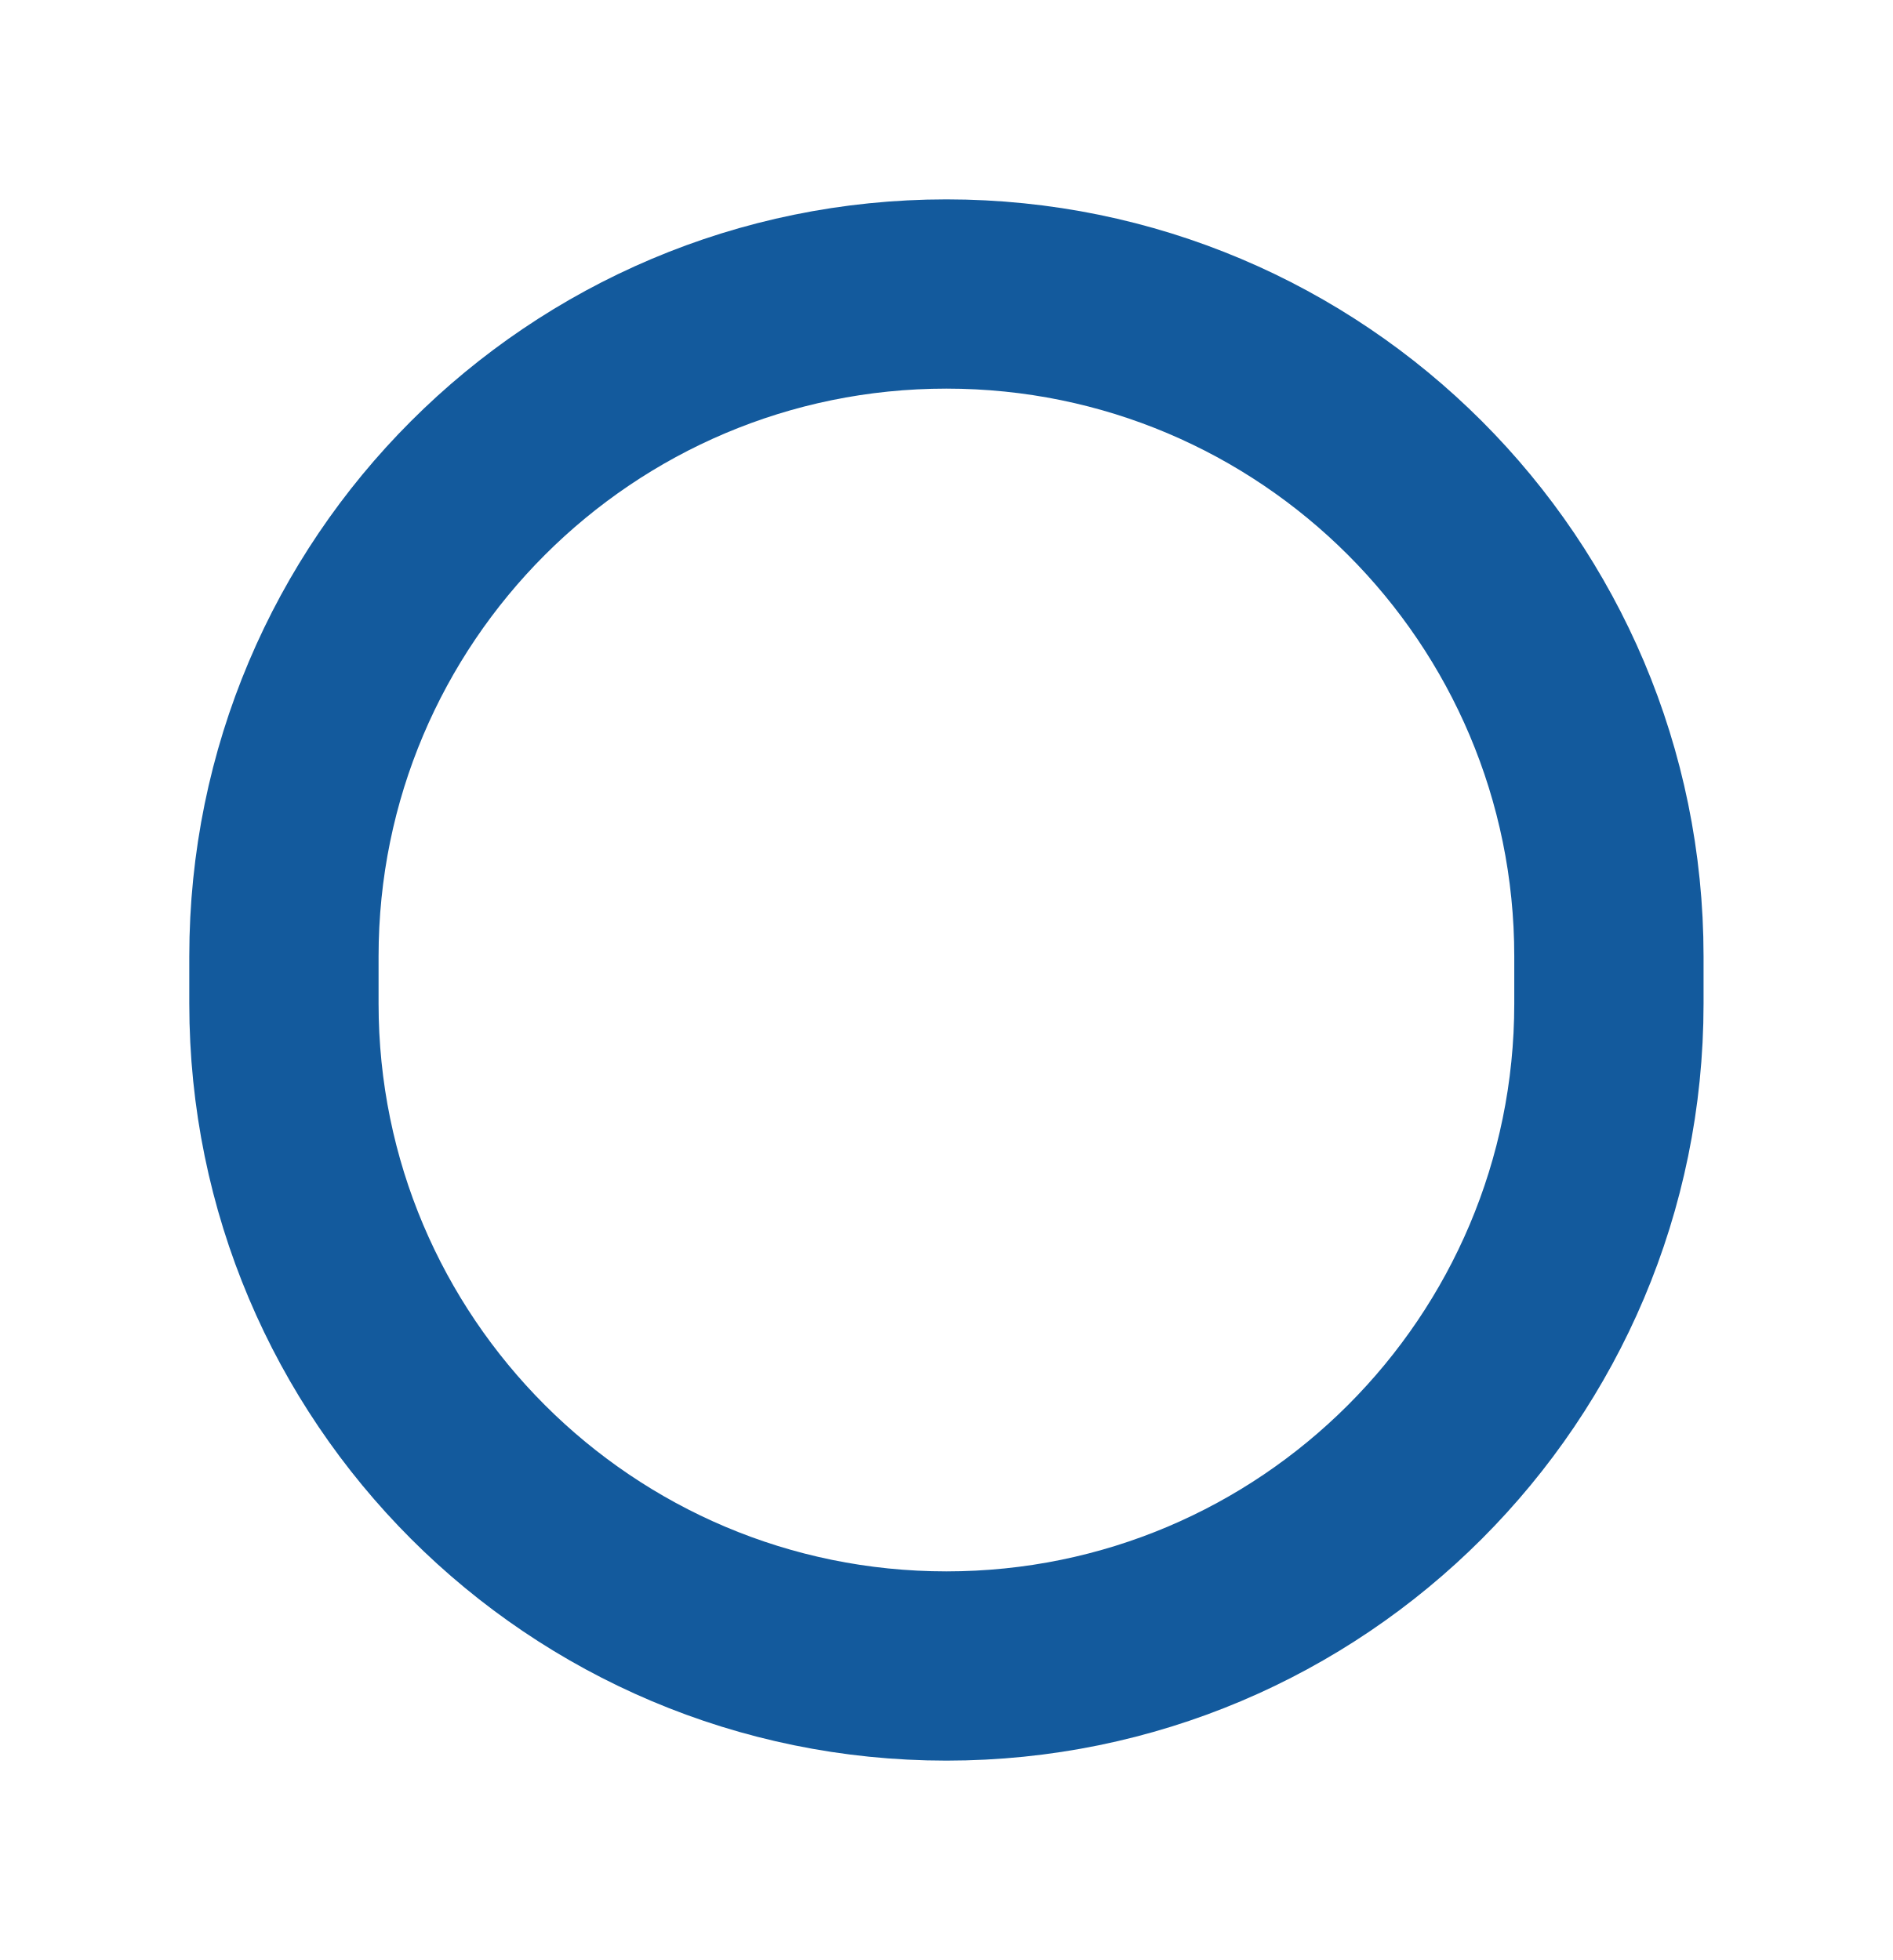
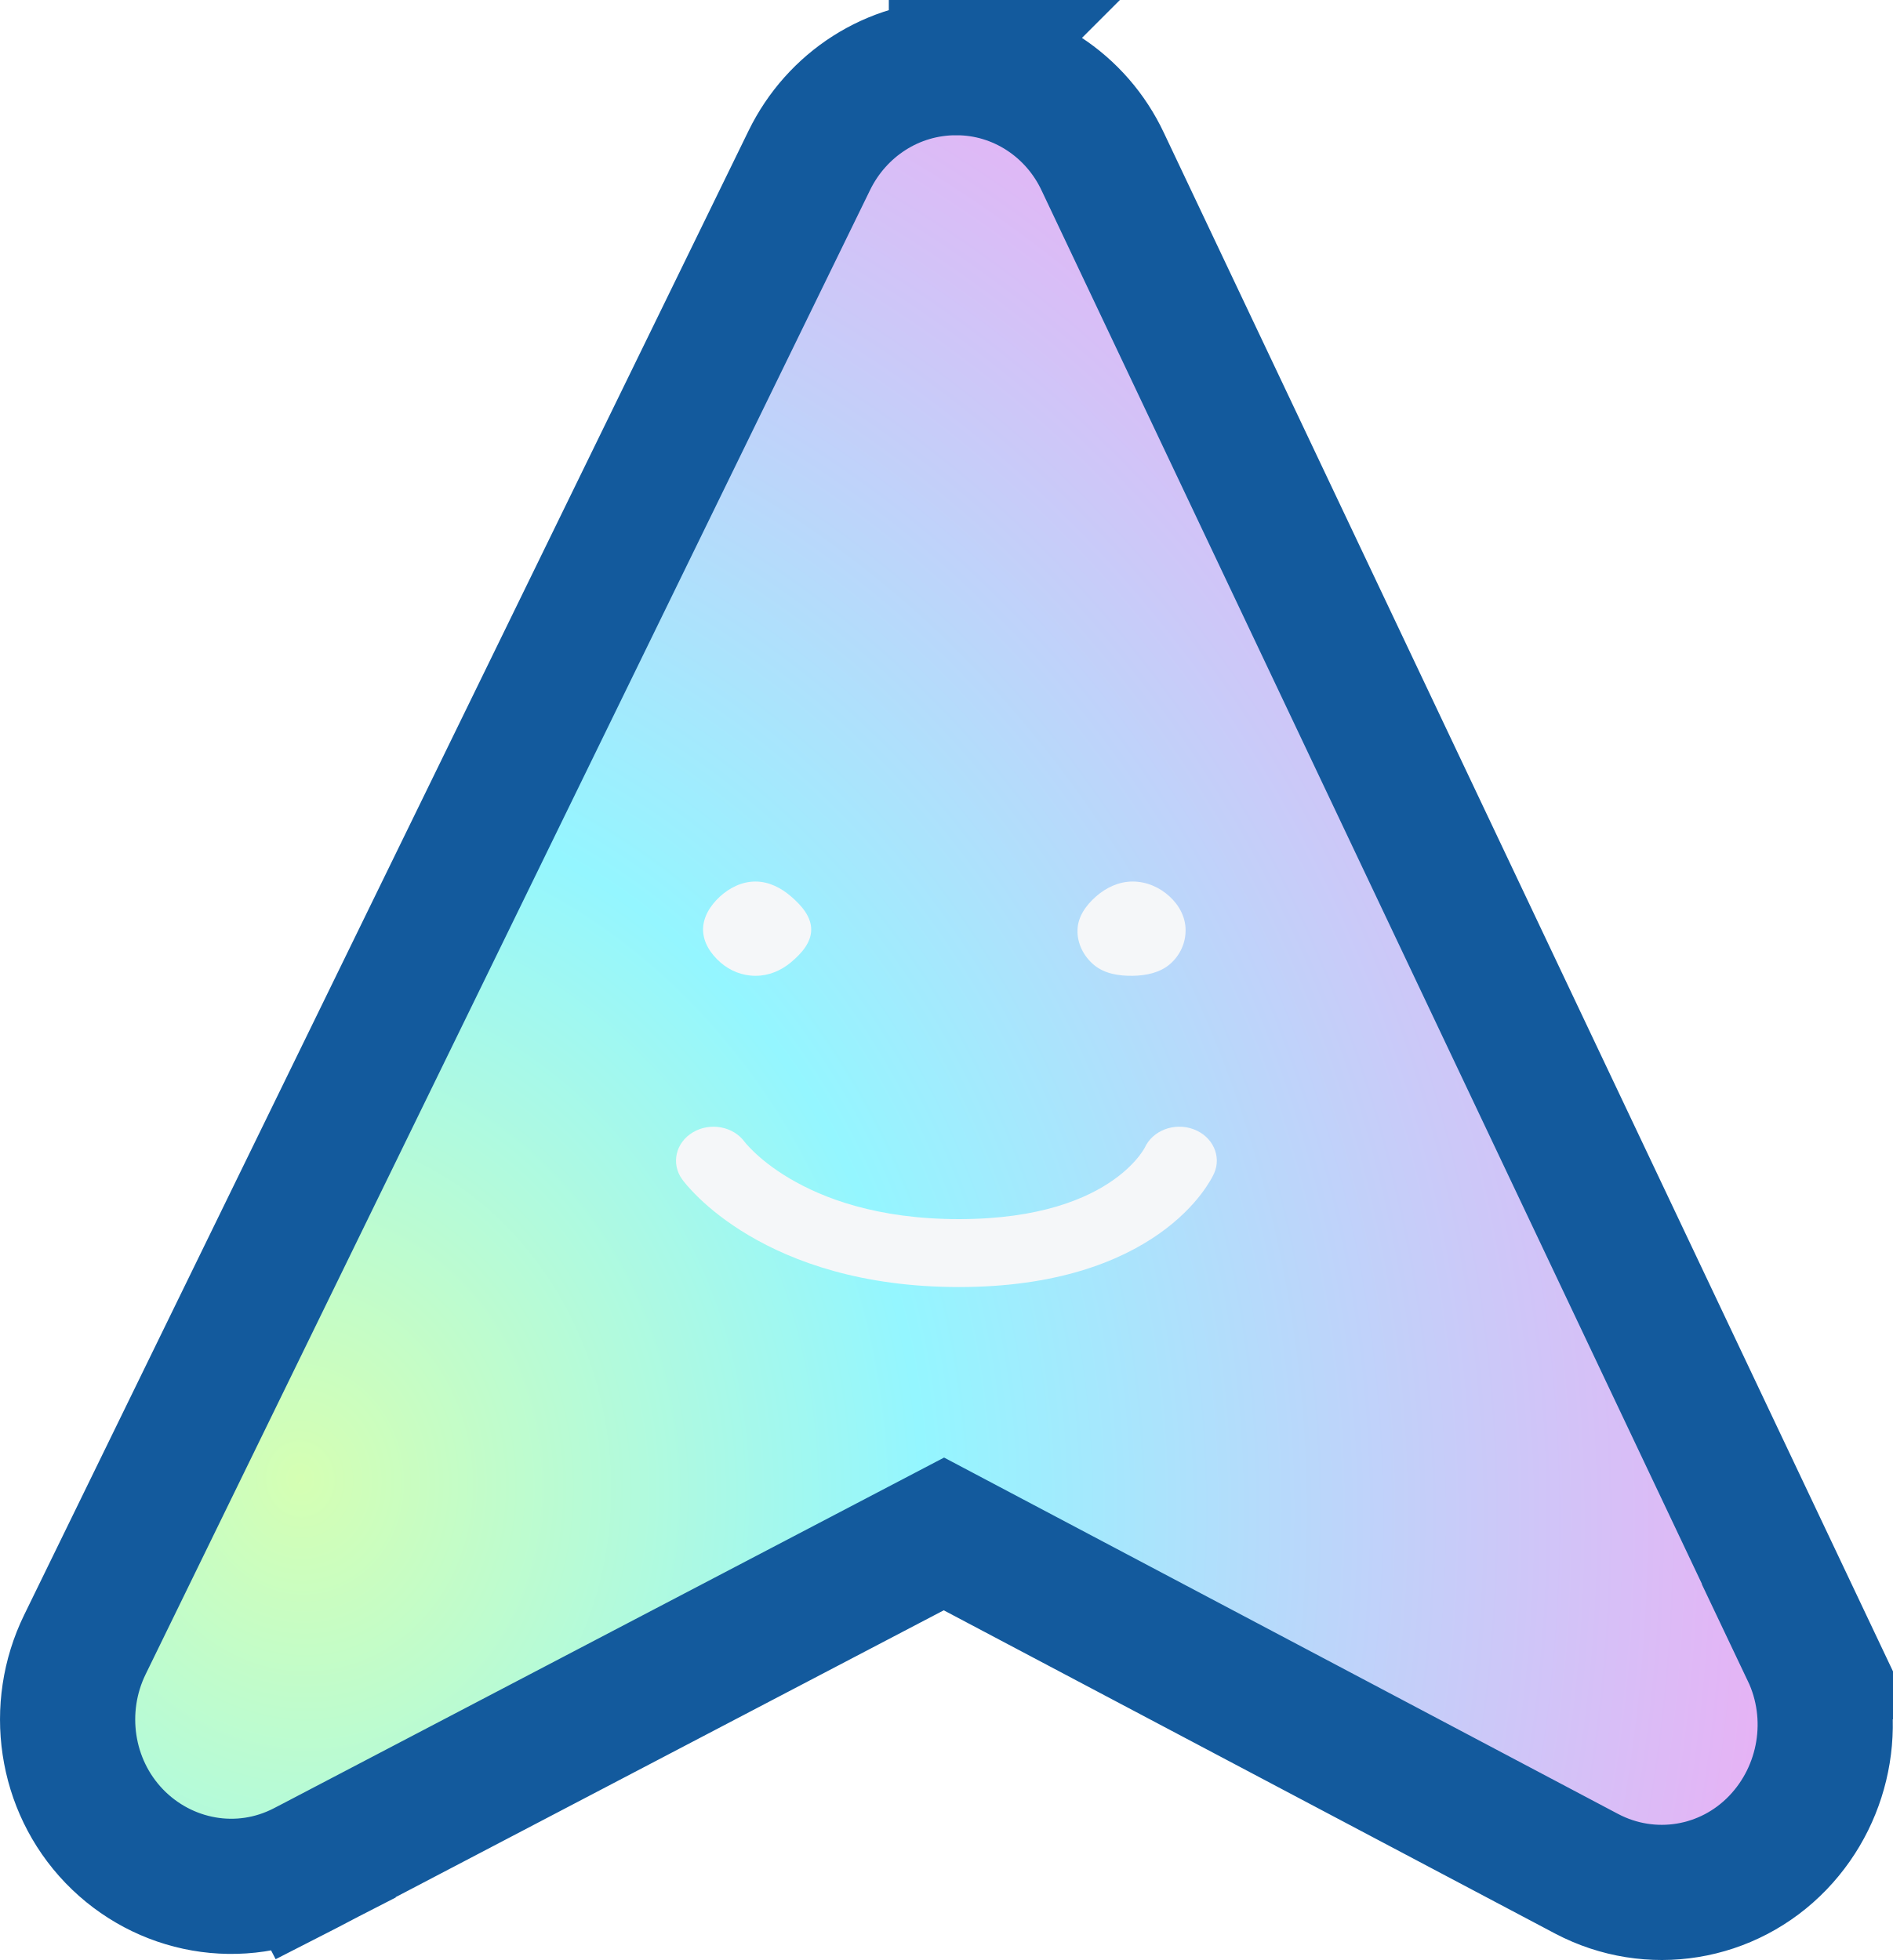
- <svg xmlns="http://www.w3.org/2000/svg" width="28" height="29" viewBox="0 0 28 29">
-   <rect x="4.2" y="4.35" width="19.6" height="20.3" rx="9.8" fill="none" stroke="#135A9D" stroke-width="2.8" />
+ <svg xmlns="http://www.w3.org/2000/svg" width="28" height="29" viewBox="0 0 28 29" fill="none">
+   <path d="M14.151 1.001C15.088 1.002 15.923 1.558 16.314 2.395L26.758 24.439H26.757C27.208 25.387 27.017 26.517 26.3 27.264C25.561 28.034 24.415 28.221 23.472 27.725L23.47 27.724L13.963 22.696L4.512 27.643L4.508 27.645L4.048 26.757L4.507 27.645C3.552 28.138 2.418 27.923 1.69 27.168C0.96 26.409 0.8 25.267 1.255 24.335L11.972 2.373C12.376 1.545 13.207 0.999 14.148 1.001V1C14.149 1 14.151 1 14.152 1L14.151 1.001Z" fill="url(#paint1_radial_134_879)" />
+   <path d="M14.151 1.001C15.088 1.002 15.923 1.558 16.314 2.395L26.758 24.439H26.757C27.208 25.387 27.017 26.517 26.3 27.264C25.561 28.034 24.415 28.221 23.472 27.725L23.47 27.724L13.963 22.696L4.512 27.643L4.508 27.645L4.048 26.757L4.507 27.645C3.552 28.138 2.418 27.923 1.69 27.168C0.96 26.409 0.8 25.267 1.255 24.335L11.972 2.373C12.376 1.545 13.207 0.999 14.148 1.001V1C14.149 1 14.151 1 14.152 1L14.151 1.001Z" fill="url(#paint0_radial_134_879)" />
+   <path d="M14.151 1.001C15.088 1.002 15.923 1.558 16.314 2.395L26.758 24.439H26.757C27.208 25.387 27.017 26.517 26.3 27.264C25.561 28.034 24.415 28.221 23.472 27.725L23.47 27.724L13.963 22.696L4.512 27.643L4.508 27.645L4.048 26.757L4.507 27.645C3.552 28.138 2.418 27.923 1.69 27.168C0.96 26.409 0.8 25.267 1.255 24.335L11.972 2.373C12.376 1.545 13.207 0.999 14.148 1.001V1C14.149 1 14.151 1 14.152 1L14.151 1.001Z" stroke="#135A9D" stroke-width="2" />
+   <g>
+     <path fill-rule="evenodd" clip-rule="evenodd" d="M11.175 13.043C11.375 13.043 11.555 13.137 11.702 13.264C11.856 13.397 12.001 13.561 12 13.757C11.998 13.952 11.851 14.113 11.695 14.243C11.549 14.363 11.369 14.439 11.175 14.438C10.981 14.438 10.798 14.364 10.657 14.24C10.511 14.112 10.402 13.944 10.4 13.757C10.399 13.569 10.506 13.398 10.649 13.266C10.792 13.135 10.975 13.043 11.175 13.043Z" fill="#F5F7F9" />
+     <path fill-rule="evenodd" clip-rule="evenodd" d="M16.755 13.043C16.961 13.043 17.154 13.129 17.299 13.262C17.445 13.395 17.537 13.571 17.538 13.759C17.54 13.948 17.459 14.133 17.308 14.264C17.161 14.391 16.958 14.435 16.755 14.438C16.549 14.441 16.338 14.406 16.185 14.279C16.026 14.147 15.933 13.955 15.939 13.759C15.944 13.566 16.061 13.397 16.213 13.264C16.361 13.134 16.549 13.043 16.755 13.043Z" fill="#F5F7F9" />
+     <path d="M16.933 16.983C17.049 16.726 17.372 16.603 17.655 16.708C17.939 16.813 18.074 17.106 17.959 17.363L17.957 17.366C17.955 17.372 17.949 17.384 17.94 17.401C17.931 17.419 17.919 17.442 17.903 17.468C17.871 17.522 17.825 17.593 17.762 17.675C17.635 17.839 17.439 18.048 17.148 18.253C16.558 18.669 15.621 19.043 14.184 19.043C12.749 19.043 11.737 18.67 11.074 18.277C10.745 18.082 10.506 17.885 10.347 17.732C10.267 17.655 10.207 17.59 10.164 17.541C10.143 17.516 10.127 17.495 10.114 17.48L10.09 17.448C9.923 17.216 9.995 16.904 10.251 16.753C10.507 16.601 10.85 16.666 11.017 16.898C11.02 16.902 11.027 16.911 11.038 16.923C11.06 16.949 11.098 16.99 11.152 17.042C11.259 17.145 11.432 17.29 11.68 17.436C12.171 17.727 12.974 18.038 14.184 18.038C15.395 18.038 16.088 17.728 16.468 17.46C16.661 17.324 16.784 17.191 16.855 17.099C16.891 17.052 16.913 17.017 16.926 16.995L16.933 16.983Z" fill="#F5F7F9" />
+   </g>
+   <defs>
+     <radialGradient id="paint0_radial_134_879" cx="0" cy="0" r="1" gradientTransform="matrix(20.7534 -15.4792 14.86 24.0952 4.63916 21.9207)" gradientUnits="userSpaceOnUse">
+       <stop stop-color="#D5FFB3" />
+       <stop offset="0.359" stop-color="#94F6FF" />
+       <stop offset="1" stop-color="#FF9EF2" />
+     </radialGradient>
+     <radialGradient id="paint1_radial_134_879" cx="0" cy="0" r="1" gradientTransform="matrix(20.7534 -15.4792 14.86 24.0952 4.63916 21.9207)" gradientUnits="userSpaceOnUse">
+       <stop stop-color="#D5FFB3" />
+       <stop offset="0.359" stop-color="#56F1FF" />
+       <stop offset="1" stop-color="#FF6EEC" />
+     </radialGradient>
+   </defs>
</svg>
